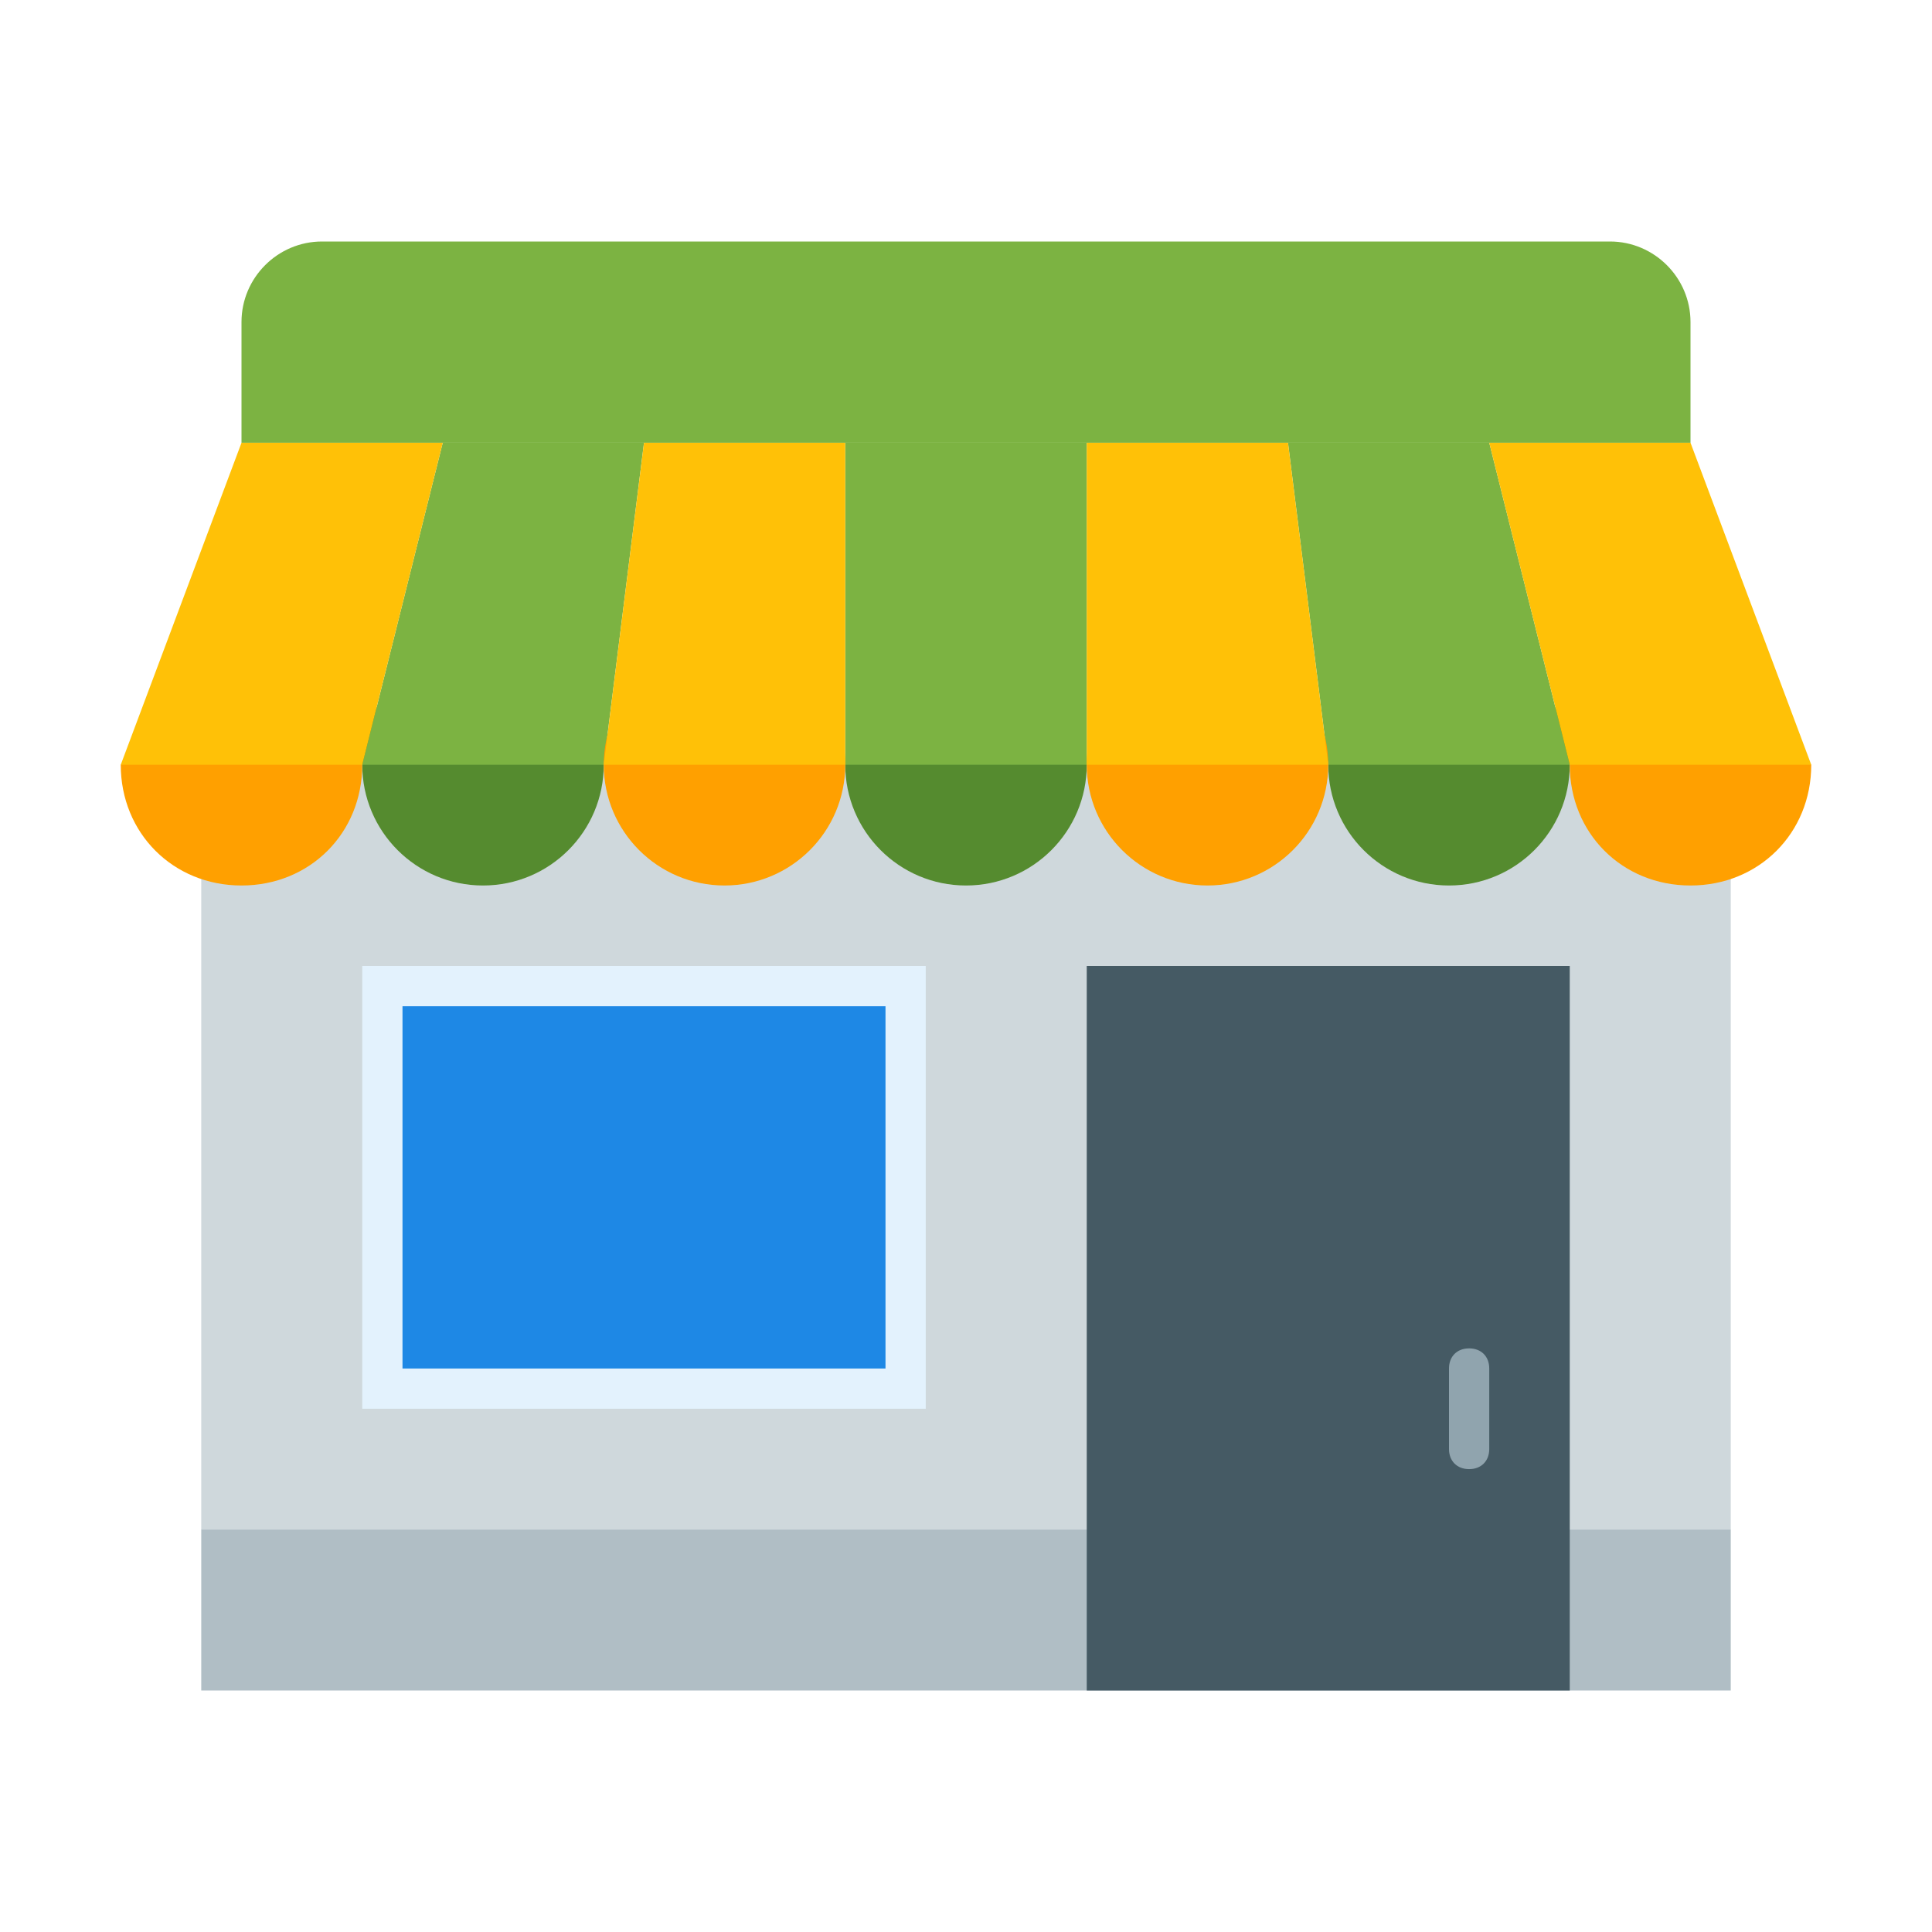
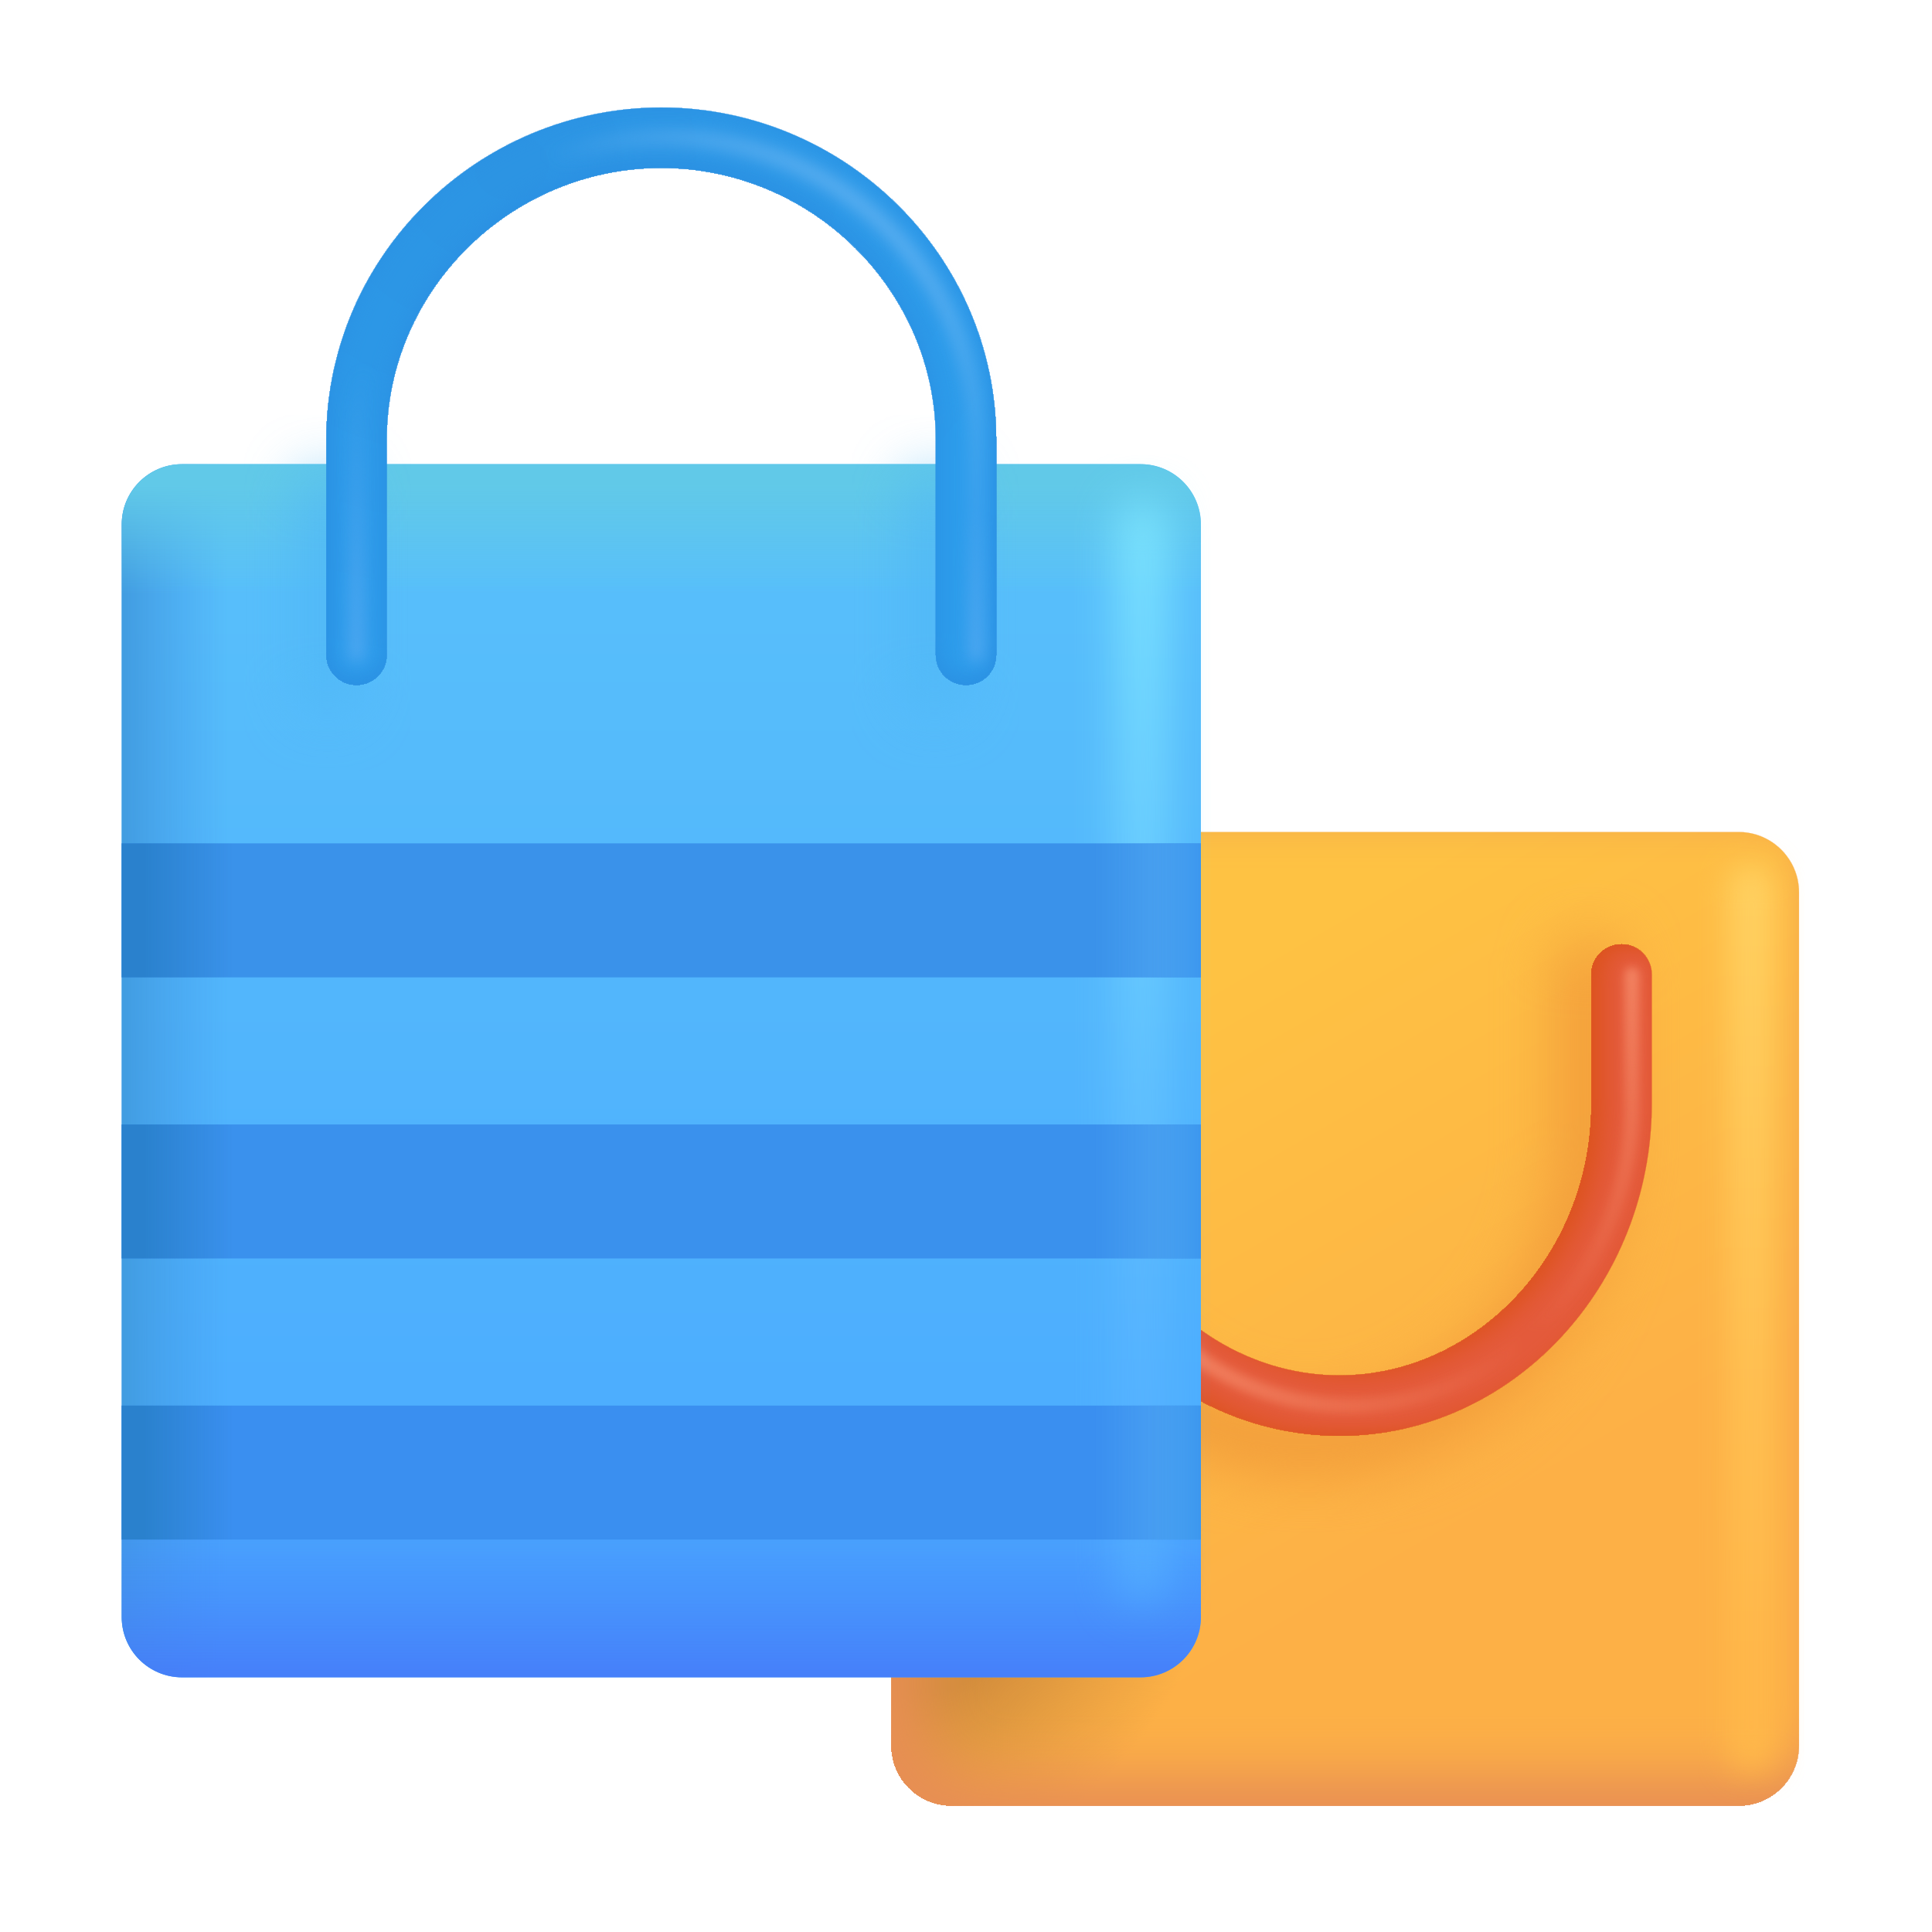
- <svg xmlns="http://www.w3.org/2000/svg" version="1" viewBox="0 0 48 48" enable-background="new 0 0 48 48">
-   <rect x="5" y="19" fill="#CFD8DC" width="38" height="19" />
-   <rect x="5" y="38" fill="#B0BEC5" width="38" height="4" />
-   <rect x="27" y="24" fill="#455A64" width="12" height="18" />
-   <rect x="9" y="24" fill="#E3F2FD" width="14" height="11" />
-   <rect x="10" y="25" fill="#1E88E5" width="12" height="9" />
-   <path fill="#90A4AE" d="M36.5,33.5c-0.3,0-0.5,0.2-0.5,0.5v2c0,0.3,0.2,0.5,0.5,0.5S37,36.3,37,36v-2C37,33.7,36.8,33.5,36.5,33.5z" />
-   <g fill="#558B2F">
-     <circle cx="24" cy="19" r="3" />
-     <circle cx="36" cy="19" r="3" />
-     <circle cx="12" cy="19" r="3" />
-   </g>
-   <path fill="#7CB342" d="M40,6H8C6.9,6,6,6.9,6,8v3h36V8C42,6.9,41.1,6,40,6z" />
-   <rect x="21" y="11" fill="#7CB342" width="6" height="8" />
-   <polygon fill="#7CB342" points="37,11 32,11 33,19 39,19" />
-   <polygon fill="#7CB342" points="11,11 16,11 15,19 9,19" />
-   <g fill="#FFA000">
-     <circle cx="30" cy="19" r="3" />
-     <path d="M45,19c0,1.7-1.3,3-3,3s-3-1.3-3-3s1.3-3,3-3L45,19z" />
-     <circle cx="18" cy="19" r="3" />
-     <path d="M3,19c0,1.7,1.3,3,3,3s3-1.3,3-3s-1.3-3-3-3L3,19z" />
-   </g>
-   <g fill="#FFC107">
-     <polygon points="32,11 27,11 27,19 33,19" />
-     <polygon points="42,11 37,11 39,19 45,19" />
-     <polygon points="16,11 21,11 21,19 15,19" />
-     <polygon points="6,11 11,11 9,19 3,19" />
-   </g>
+ <svg xmlns="http://www.w3.org/2000/svg" width="320" height="320" viewBox="0 0 32 32" fill="none">
+   <g filter="url(#filter0_i_18_17099)">
+     <path d="M14.766 14.781C14.766 14.229 15.213 13.781 15.766 13.781H28.797C29.349 13.781 29.797 14.229 29.797 14.781V28.906C29.797 29.459 29.349 29.906 28.797 29.906H15.766C15.213 29.906 14.766 29.459 14.766 28.906V14.781Z" fill="url(#paint0_linear_18_17099)" />
+     <path d="M14.766 14.781C14.766 14.229 15.213 13.781 15.766 13.781H28.797C29.349 13.781 29.797 14.229 29.797 14.781V28.906C29.797 29.459 29.349 29.906 28.797 29.906H15.766C15.213 29.906 14.766 29.459 14.766 28.906V14.781Z" fill="url(#paint1_radial_18_17099)" />
+   </g>
+   <g filter="url(#filter1_f_18_17099)">
+     <path d="M17.484 16.766C17.484 16.489 17.26 16.266 16.984 16.266C16.708 16.266 16.484 16.489 16.484 16.766L17.484 16.766ZM26.828 16.063C26.828 15.786 26.604 15.562 26.328 15.562C26.052 15.562 25.828 15.786 25.828 16.062L26.828 16.063ZM26.328 18.906L25.828 18.906L25.828 18.906L26.328 18.906ZM17.484 18.906L17.484 16.766L16.484 16.766L16.484 18.906L17.484 18.906ZM25.828 16.062L25.828 18.906L26.828 18.906L26.828 16.063L25.828 16.062ZM21.656 23.406C19.406 23.406 17.484 21.422 17.484 18.906L16.484 18.906C16.484 21.913 18.794 24.406 21.656 24.406L21.656 23.406ZM21.656 24.406C24.518 24.406 26.828 21.913 26.828 18.906L25.828 18.906C25.828 21.422 23.906 23.406 21.656 23.406L21.656 24.406Z" fill="#F19A39" />
+   </g>
+   <g filter="url(#filter2_i_18_17099)">
+     <path d="M18.016 16.141C18.016 15.864 17.792 15.641 17.516 15.641C17.239 15.641 17.016 15.864 17.016 16.141L18.016 16.141ZM27.359 16.141C27.359 15.864 27.136 15.641 26.859 15.641C26.583 15.641 26.359 15.864 26.359 16.141L27.359 16.141ZM26.859 18.281L26.359 18.281L26.359 18.281L26.859 18.281ZM18.016 18.281L18.016 16.141L17.016 16.141L17.016 18.281L18.016 18.281ZM26.359 16.141L26.359 18.281L27.359 18.281L27.359 16.141L26.359 16.141ZM22.188 22.781C19.937 22.781 18.016 20.797 18.016 18.281L17.016 18.281C17.016 21.288 19.325 23.781 22.188 23.781L22.188 22.781ZM22.188 23.781C25.05 23.781 27.359 21.288 27.359 18.281L26.359 18.281C26.359 20.797 24.438 22.781 22.188 22.781L22.188 23.781Z" fill="#E45A3B" />
+   </g>
+   <g filter="url(#filter3_f_18_17099)">
+     <path d="M17.812 16.141C17.812 16.072 17.756 16.016 17.687 16.016C17.618 16.016 17.562 16.072 17.562 16.141L17.812 16.141ZM27.156 16.141C27.156 16.072 27.1 16.016 27.031 16.016C26.962 16.016 26.906 16.072 26.906 16.141L27.156 16.141ZM27.031 18.281L27.156 18.281L27.156 18.281L27.031 18.281ZM17.812 18.281L17.812 16.141L17.562 16.141L17.562 18.281L17.812 18.281ZM26.906 16.141L26.906 18.281L27.156 18.281L27.156 16.141L26.906 16.141ZM22.359 23.156C19.879 23.156 17.812 20.981 17.812 18.281L17.562 18.281C17.562 21.104 19.726 23.406 22.359 23.406L22.359 23.156ZM22.359 23.406C24.992 23.406 27.156 21.104 27.156 18.281L26.906 18.281C26.906 20.981 24.839 23.156 22.359 23.156L22.359 23.406Z" fill="url(#paint2_linear_18_17099)" />
+     <path d="M17.812 16.141C17.812 16.072 17.756 16.016 17.687 16.016C17.618 16.016 17.562 16.072 17.562 16.141L17.812 16.141ZM27.156 16.141C27.156 16.072 27.1 16.016 27.031 16.016C26.962 16.016 26.906 16.072 26.906 16.141L27.156 16.141ZM27.031 18.281L27.156 18.281L27.156 18.281L27.031 18.281ZM17.812 18.281L17.812 16.141L17.562 16.141L17.562 18.281L17.812 18.281ZM26.906 16.141L26.906 18.281L27.156 18.281L27.156 16.141L26.906 16.141ZM22.359 23.156C19.879 23.156 17.812 20.981 17.812 18.281L17.562 18.281C17.562 21.104 19.726 23.406 22.359 23.406L22.359 23.156ZM22.359 23.406C24.992 23.406 27.156 21.104 27.156 18.281L26.906 18.281C26.906 20.981 24.839 23.156 22.359 23.156L22.359 23.406Z" fill="url(#paint3_linear_18_17099)" />
+   </g>
+   <rect x="2.016" y="7.688" width="17.875" height="20.094" rx="1" fill="url(#paint4_linear_18_17099)" />
+   <rect x="2.016" y="7.688" width="17.875" height="20.094" rx="1" fill="url(#paint5_linear_18_17099)" />
+   <rect x="2.016" y="7.688" width="17.875" height="20.094" rx="1" fill="url(#paint6_linear_18_17099)" />
+   <rect x="2.016" y="7.688" width="17.875" height="20.094" rx="1" fill="url(#paint7_linear_18_17099)" />
+   <g filter="url(#filter4_f_18_17099)">
+     <path d="M18.922 8.656L18.922 26.156" stroke="url(#paint8_linear_18_17099)" stroke-width="0.75" stroke-linecap="round" />
+   </g>
+   <path d="M2.016 16.188V13.969H19.891V16.188H2.016Z" fill="#3A92EA" />
+   <path d="M2.016 16.188V13.969H19.891V16.188H2.016Z" fill="url(#paint9_linear_18_17099)" />
+   <path d="M2.016 16.188V13.969H19.891V16.188H2.016Z" fill="url(#paint10_linear_18_17099)" />
+   <path d="M2.016 16.188V13.969H19.891V16.188H2.016Z" fill="url(#paint11_linear_18_17099)" />
+   <path d="M2.016 20.844V18.625H19.891V20.844H2.016Z" fill="#3A91ED" />
+   <path d="M2.016 20.844V18.625H19.891V20.844H2.016Z" fill="url(#paint12_linear_18_17099)" />
+   <path d="M2.016 20.844V18.625H19.891V20.844H2.016Z" fill="url(#paint13_linear_18_17099)" />
+   <path d="M2.016 20.844V18.625H19.891V20.844H2.016Z" fill="url(#paint14_linear_18_17099)" />
+   <path d="M2.016 25.5V23.281H19.891V25.5H2.016Z" fill="#3A8FF0" />
+   <path d="M2.016 25.5V23.281H19.891V25.5H2.016Z" fill="url(#paint15_linear_18_17099)" />
+   <path d="M2.016 25.5V23.281H19.891V25.5H2.016Z" fill="url(#paint16_linear_18_17099)" />
+   <path d="M2.016 25.5V23.281H19.891V25.5H2.016Z" fill="url(#paint17_linear_18_17099)" />
+   <g filter="url(#filter5_f_18_17099)">
+     <path d="M29.009 14.697L29.009 28.982" stroke="url(#paint18_linear_18_17099)" stroke-width="0.75" stroke-linecap="round" />
+   </g>
+   <g filter="url(#filter6_f_18_17099)">
+     <path d="M15.484 8.25V11.375" stroke="#4EB7F5" stroke-width="0.75" stroke-linecap="round" />
+   </g>
+   <g filter="url(#filter7_f_18_17099)">
+     <path d="M5.422 8.25V11.375" stroke="#4EB7F5" stroke-width="0.75" stroke-linecap="round" />
+   </g>
+   <g filter="url(#filter8_i_18_17099)">
+     <path d="M15.5 10.844C15.5 11.12 15.724 11.344 16 11.344C16.276 11.344 16.5 11.12 16.5 10.844H15.5ZM5.406 10.844C5.406 11.12 5.63 11.344 5.906 11.344C6.182 11.344 6.406 11.12 6.406 10.844H5.406ZM15.5 7.281V10.844H16.5V7.281H15.5ZM6.406 10.844V7.281H5.406V10.844H6.406ZM10.953 2.781C13.444 2.781 15.5 4.802 15.5 7.281H16.5C16.5 4.238 13.985 1.781 10.953 1.781V2.781ZM10.953 1.781C7.922 1.781 5.406 4.238 5.406 7.281H6.406C6.406 4.802 8.462 2.781 10.953 2.781V1.781Z" fill="url(#paint19_radial_18_17099)" />
+   </g>
+   <g filter="url(#filter9_f_18_17099)">
+     <path d="M16.047 10.844C16.047 10.913 16.103 10.969 16.172 10.969C16.241 10.969 16.297 10.913 16.297 10.844H16.047ZM5.781 10.844C5.781 10.913 5.837 10.969 5.906 10.969C5.975 10.969 6.031 10.913 6.031 10.844H5.781ZM16.047 7.281V10.844H16.297V7.281H16.047ZM6.031 10.844V7.281H5.781V10.844H6.031ZM11.039 2.406C13.782 2.406 16.047 4.592 16.047 7.281H16.297C16.297 4.447 13.913 2.156 11.039 2.156V2.406ZM11.039 2.156C8.165 2.156 5.781 4.447 5.781 7.281H6.031C6.031 4.592 8.296 2.406 11.039 2.406V2.156Z" fill="url(#paint20_linear_18_17099)" />
+     <path d="M16.047 10.844C16.047 10.913 16.103 10.969 16.172 10.969C16.241 10.969 16.297 10.913 16.297 10.844H16.047ZM5.781 10.844C5.781 10.913 5.837 10.969 5.906 10.969C5.975 10.969 6.031 10.913 6.031 10.844H5.781ZM16.047 7.281V10.844H16.297V7.281H16.047ZM6.031 10.844V7.281H5.781V10.844H6.031ZM11.039 2.406C13.782 2.406 16.047 4.592 16.047 7.281H16.297C16.297 4.447 13.913 2.156 11.039 2.156V2.406ZM11.039 2.156C8.165 2.156 5.781 4.447 5.781 7.281H6.031C6.031 4.592 8.296 2.406 11.039 2.406V2.156Z" fill="url(#paint21_linear_18_17099)" />
+   </g>
+   <defs>
+     <filter id="filter0_i_18_17099" x="14.766" y="13.281" width="15.531" height="16.625" filterUnits="userSpaceOnUse" color-interpolation-filters="sRGB">
+       <feFlood flood-opacity="0" result="BackgroundImageFix" />
+       <feBlend mode="normal" in="SourceGraphic" in2="BackgroundImageFix" result="shape" />
+       <feColorMatrix in="SourceAlpha" type="matrix" values="0 0 0 0 0 0 0 0 0 0 0 0 0 0 0 0 0 0 127 0" result="hardAlpha" />
+       <feOffset dx="0.5" dy="-0.5" />
+       <feGaussianBlur stdDeviation="0.5" />
+       <feComposite in2="hardAlpha" operator="arithmetic" k2="-1" k3="1" />
+       <feColorMatrix type="matrix" values="0 0 0 0 0.906 0 0 0 0 0.557 0 0 0 0 0.329 0 0 0 1 0" />
+       <feBlend mode="normal" in2="shape" result="effect1_innerShadow_18_17099" />
+     </filter>
+     <filter id="filter1_f_18_17099" x="15.484" y="14.562" width="12.344" height="10.844" filterUnits="userSpaceOnUse" color-interpolation-filters="sRGB">
+       <feFlood flood-opacity="0" result="BackgroundImageFix" />
+       <feBlend mode="normal" in="SourceGraphic" in2="BackgroundImageFix" result="shape" />
+       <feGaussianBlur stdDeviation="0.5" result="effect1_foregroundBlur_18_17099" />
+     </filter>
+     <filter id="filter2_i_18_17099" x="17.016" y="15.641" width="10.544" height="8.141" filterUnits="userSpaceOnUse" color-interpolation-filters="sRGB">
+       <feFlood flood-opacity="0" result="BackgroundImageFix" />
+       <feBlend mode="normal" in="SourceGraphic" in2="BackgroundImageFix" result="shape" />
+       <feColorMatrix in="SourceAlpha" type="matrix" values="0 0 0 0 0 0 0 0 0 0 0 0 0 0 0 0 0 0 127 0" result="hardAlpha" />
+       <feOffset dx="0.2" />
+       <feGaussianBlur stdDeviation="0.2" />
+       <feComposite in2="hardAlpha" operator="arithmetic" k2="-1" k3="1" />
+       <feColorMatrix type="matrix" values="0 0 0 0 0.863 0 0 0 0 0.322 0 0 0 0 0.11 0 0 0 1 0" />
+       <feBlend mode="normal" in2="shape" result="effect1_innerShadow_18_17099" />
+     </filter>
+     <filter id="filter3_f_18_17099" x="17.412" y="15.866" width="9.894" height="7.691" filterUnits="userSpaceOnUse" color-interpolation-filters="sRGB">
+       <feFlood flood-opacity="0" result="BackgroundImageFix" />
+       <feBlend mode="normal" in="SourceGraphic" in2="BackgroundImageFix" result="shape" />
+       <feGaussianBlur stdDeviation="0.075" result="effect1_foregroundBlur_18_17099" />
+     </filter>
+     <filter id="filter4_f_18_17099" x="17.797" y="7.531" width="2.25" height="19.75" filterUnits="userSpaceOnUse" color-interpolation-filters="sRGB">
+       <feFlood flood-opacity="0" result="BackgroundImageFix" />
+       <feBlend mode="normal" in="SourceGraphic" in2="BackgroundImageFix" result="shape" />
+       <feGaussianBlur stdDeviation="0.375" result="effect1_foregroundBlur_18_17099" />
+     </filter>
+     <filter id="filter5_f_18_17099" x="28.134" y="13.822" width="1.75" height="16.035" filterUnits="userSpaceOnUse" color-interpolation-filters="sRGB">
+       <feFlood flood-opacity="0" result="BackgroundImageFix" />
+       <feBlend mode="normal" in="SourceGraphic" in2="BackgroundImageFix" result="shape" />
+       <feGaussianBlur stdDeviation="0.25" result="effect1_foregroundBlur_18_17099" />
+     </filter>
+     <filter id="filter6_f_18_17099" x="14.109" y="6.875" width="2.75" height="5.875" filterUnits="userSpaceOnUse" color-interpolation-filters="sRGB">
+       <feFlood flood-opacity="0" result="BackgroundImageFix" />
+       <feBlend mode="normal" in="SourceGraphic" in2="BackgroundImageFix" result="shape" />
+       <feGaussianBlur stdDeviation="0.5" result="effect1_foregroundBlur_18_17099" />
+     </filter>
+     <filter id="filter7_f_18_17099" x="4.047" y="6.875" width="2.75" height="5.875" filterUnits="userSpaceOnUse" color-interpolation-filters="sRGB">
+       <feFlood flood-opacity="0" result="BackgroundImageFix" />
+       <feBlend mode="normal" in="SourceGraphic" in2="BackgroundImageFix" result="shape" />
+       <feGaussianBlur stdDeviation="0.5" result="effect1_foregroundBlur_18_17099" />
+     </filter>
+     <filter id="filter8_i_18_17099" x="5.406" y="1.681" width="11.094" height="9.662" filterUnits="userSpaceOnUse" color-interpolation-filters="sRGB">
+       <feFlood flood-opacity="0" result="BackgroundImageFix" />
+       <feBlend mode="normal" in="SourceGraphic" in2="BackgroundImageFix" result="shape" />
+       <feColorMatrix in="SourceAlpha" type="matrix" values="0 0 0 0 0 0 0 0 0 0 0 0 0 0 0 0 0 0 127 0" result="hardAlpha" />
+       <feOffset dy="-0.1" />
+       <feGaussianBlur stdDeviation="0.2" />
+       <feComposite in2="hardAlpha" operator="arithmetic" k2="-1" k3="1" />
+       <feColorMatrix type="matrix" values="0 0 0 0 0.165 0 0 0 0 0.561 0 0 0 0 0.886 0 0 0 1 0" />
+       <feBlend mode="normal" in2="shape" result="effect1_innerShadow_18_17099" />
+     </filter>
+     <filter id="filter9_f_18_17099" x="5.531" y="1.906" width="11.016" height="9.312" filterUnits="userSpaceOnUse" color-interpolation-filters="sRGB">
+       <feFlood flood-opacity="0" result="BackgroundImageFix" />
+       <feBlend mode="normal" in="SourceGraphic" in2="BackgroundImageFix" result="shape" />
+       <feGaussianBlur stdDeviation="0.125" result="effect1_foregroundBlur_18_17099" />
+     </filter>
+     <linearGradient id="paint0_linear_18_17099" x1="18.547" y1="17.062" x2="23.609" y2="25.812" gradientUnits="userSpaceOnUse">
+       <stop stop-color="#FEC243" />
+       <stop offset="1" stop-color="#FDB046" />
+     </linearGradient>
+     <radialGradient id="paint1_radial_18_17099" cx="0" cy="0" r="1" gradientUnits="userSpaceOnUse" gradientTransform="translate(15.6661 27.1429) rotate(52.0795) scale(3.50299 4.76486)">
+       <stop offset="0.225" stop-color="#D38D3C" />
+       <stop offset="1" stop-color="#D38D3C" stop-opacity="0" />
+     </radialGradient>
+     <linearGradient id="paint2_linear_18_17099" x1="26.086" y1="15.781" x2="26.086" y2="22.047" gradientUnits="userSpaceOnUse">
+       <stop stop-color="#F38362" />
+       <stop offset="1" stop-color="#F38362" stop-opacity="0" />
+     </linearGradient>
+     <linearGradient id="paint3_linear_18_17099" x1="18.891" y1="22.047" x2="25.203" y2="22.047" gradientUnits="userSpaceOnUse">
+       <stop stop-color="#F38362" />
+       <stop offset="1" stop-color="#F38362" stop-opacity="0" />
+     </linearGradient>
+     <linearGradient id="paint4_linear_18_17099" x1="10.953" y1="7.688" x2="10.953" y2="27.781" gradientUnits="userSpaceOnUse">
+       <stop stop-color="#59C1FA" />
+       <stop offset="1" stop-color="#49A8FF" />
+     </linearGradient>
+     <linearGradient id="paint5_linear_18_17099" x1="2.016" y1="25.469" x2="3.766" y2="25.469" gradientUnits="userSpaceOnUse">
+       <stop stop-color="#419CE0" />
+       <stop offset="1" stop-color="#449FEE" stop-opacity="0" />
+     </linearGradient>
+     <linearGradient id="paint6_linear_18_17099" x1="10.609" y1="28.25" x2="10.609" y2="23.875" gradientUnits="userSpaceOnUse">
+       <stop stop-color="#4676F8" />
+       <stop offset="1" stop-color="#439AFF" stop-opacity="0" />
+     </linearGradient>
+     <linearGradient id="paint7_linear_18_17099" x1="10.953" y1="7.688" x2="10.953" y2="9.844" gradientUnits="userSpaceOnUse">
+       <stop offset="0.159" stop-color="#61C9E8" />
+       <stop offset="1" stop-color="#61C9E8" stop-opacity="0" />
+     </linearGradient>
+     <linearGradient id="paint8_linear_18_17099" x1="653657" y1="8.685" x2="653657" y2="25.716" gradientUnits="userSpaceOnUse">
+       <stop stop-color="#80E8FF" />
+       <stop offset="0.739" stop-color="#5BB8FF" />
+       <stop offset="1" stop-color="#54AFFF" />
+     </linearGradient>
+     <linearGradient id="paint9_linear_18_17099" x1="2.016" y1="15.5" x2="3.859" y2="15.5" gradientUnits="userSpaceOnUse">
+       <stop offset="0.196" stop-color="#2A81CD" />
+       <stop offset="1" stop-color="#2A81CD" stop-opacity="0" />
+     </linearGradient>
+     <linearGradient id="paint10_linear_18_17099" x1="19.891" y1="15.5" x2="18.141" y2="15.5" gradientUnits="userSpaceOnUse">
+       <stop stop-color="#51A9F3" />
+       <stop offset="1" stop-color="#51A9F3" stop-opacity="0" />
+     </linearGradient>
+     <linearGradient id="paint11_linear_18_17099" x1="19.891" y1="16.188" x2="19.078" y2="16.188" gradientUnits="userSpaceOnUse">
+       <stop stop-color="#3C97EE" />
+       <stop offset="1" stop-color="#3C97EE" stop-opacity="0" />
+     </linearGradient>
+     <linearGradient id="paint12_linear_18_17099" x1="2.016" y1="20.156" x2="3.859" y2="20.156" gradientUnits="userSpaceOnUse">
+       <stop offset="0.196" stop-color="#2A81CD" />
+       <stop offset="1" stop-color="#2A81CD" stop-opacity="0" />
+     </linearGradient>
+     <linearGradient id="paint13_linear_18_17099" x1="19.891" y1="20.156" x2="18.141" y2="20.156" gradientUnits="userSpaceOnUse">
+       <stop stop-color="#51A9F3" />
+       <stop offset="1" stop-color="#51A9F3" stop-opacity="0" />
+     </linearGradient>
+     <linearGradient id="paint14_linear_18_17099" x1="19.891" y1="20.844" x2="19.078" y2="20.844" gradientUnits="userSpaceOnUse">
+       <stop stop-color="#3C97EE" />
+       <stop offset="1" stop-color="#3C97EE" stop-opacity="0" />
+     </linearGradient>
+     <linearGradient id="paint15_linear_18_17099" x1="2.016" y1="24.812" x2="3.859" y2="24.812" gradientUnits="userSpaceOnUse">
+       <stop offset="0.196" stop-color="#2A81CD" />
+       <stop offset="1" stop-color="#2A81CD" stop-opacity="0" />
+     </linearGradient>
+     <linearGradient id="paint16_linear_18_17099" x1="19.891" y1="24.812" x2="18.141" y2="24.812" gradientUnits="userSpaceOnUse">
+       <stop stop-color="#51A9F3" />
+       <stop offset="1" stop-color="#51A9F3" stop-opacity="0" />
+     </linearGradient>
+     <linearGradient id="paint17_linear_18_17099" x1="19.891" y1="25.5" x2="19.078" y2="25.5" gradientUnits="userSpaceOnUse">
+       <stop stop-color="#3C97EE" />
+       <stop offset="1" stop-color="#3C97EE" stop-opacity="0" />
+     </linearGradient>
+     <linearGradient id="paint18_linear_18_17099" x1="653667" y1="14.423" x2="653667" y2="27.43" gradientUnits="userSpaceOnUse">
+       <stop stop-color="#FFD262" />
+       <stop offset="1" stop-color="#FFB84A" />
+     </linearGradient>
+     <radialGradient id="paint19_radial_18_17099" cx="0" cy="0" r="1" gradientUnits="userSpaceOnUse" gradientTransform="translate(8.48437 2.78125) rotate(72.9753) scale(8.432 9.93991)">
+       <stop stop-color="#2C94E3" />
+       <stop offset="1" stop-color="#2C9CEB" />
+     </radialGradient>
+     <linearGradient id="paint20_linear_18_17099" x1="12.438" y1="11.344" x2="12.438" y2="6.094" gradientUnits="userSpaceOnUse">
+       <stop stop-color="#53A9F2" />
+       <stop offset="1" stop-color="#53A9F2" stop-opacity="0" />
+     </linearGradient>
+     <linearGradient id="paint21_linear_18_17099" x1="15.797" y1="4.188" x2="13.828" y2="6.562" gradientUnits="userSpaceOnUse">
+       <stop stop-color="#61B2F2" />
+       <stop offset="1" stop-color="#61B2F2" stop-opacity="0" />
+     </linearGradient>
+   </defs>
</svg>
